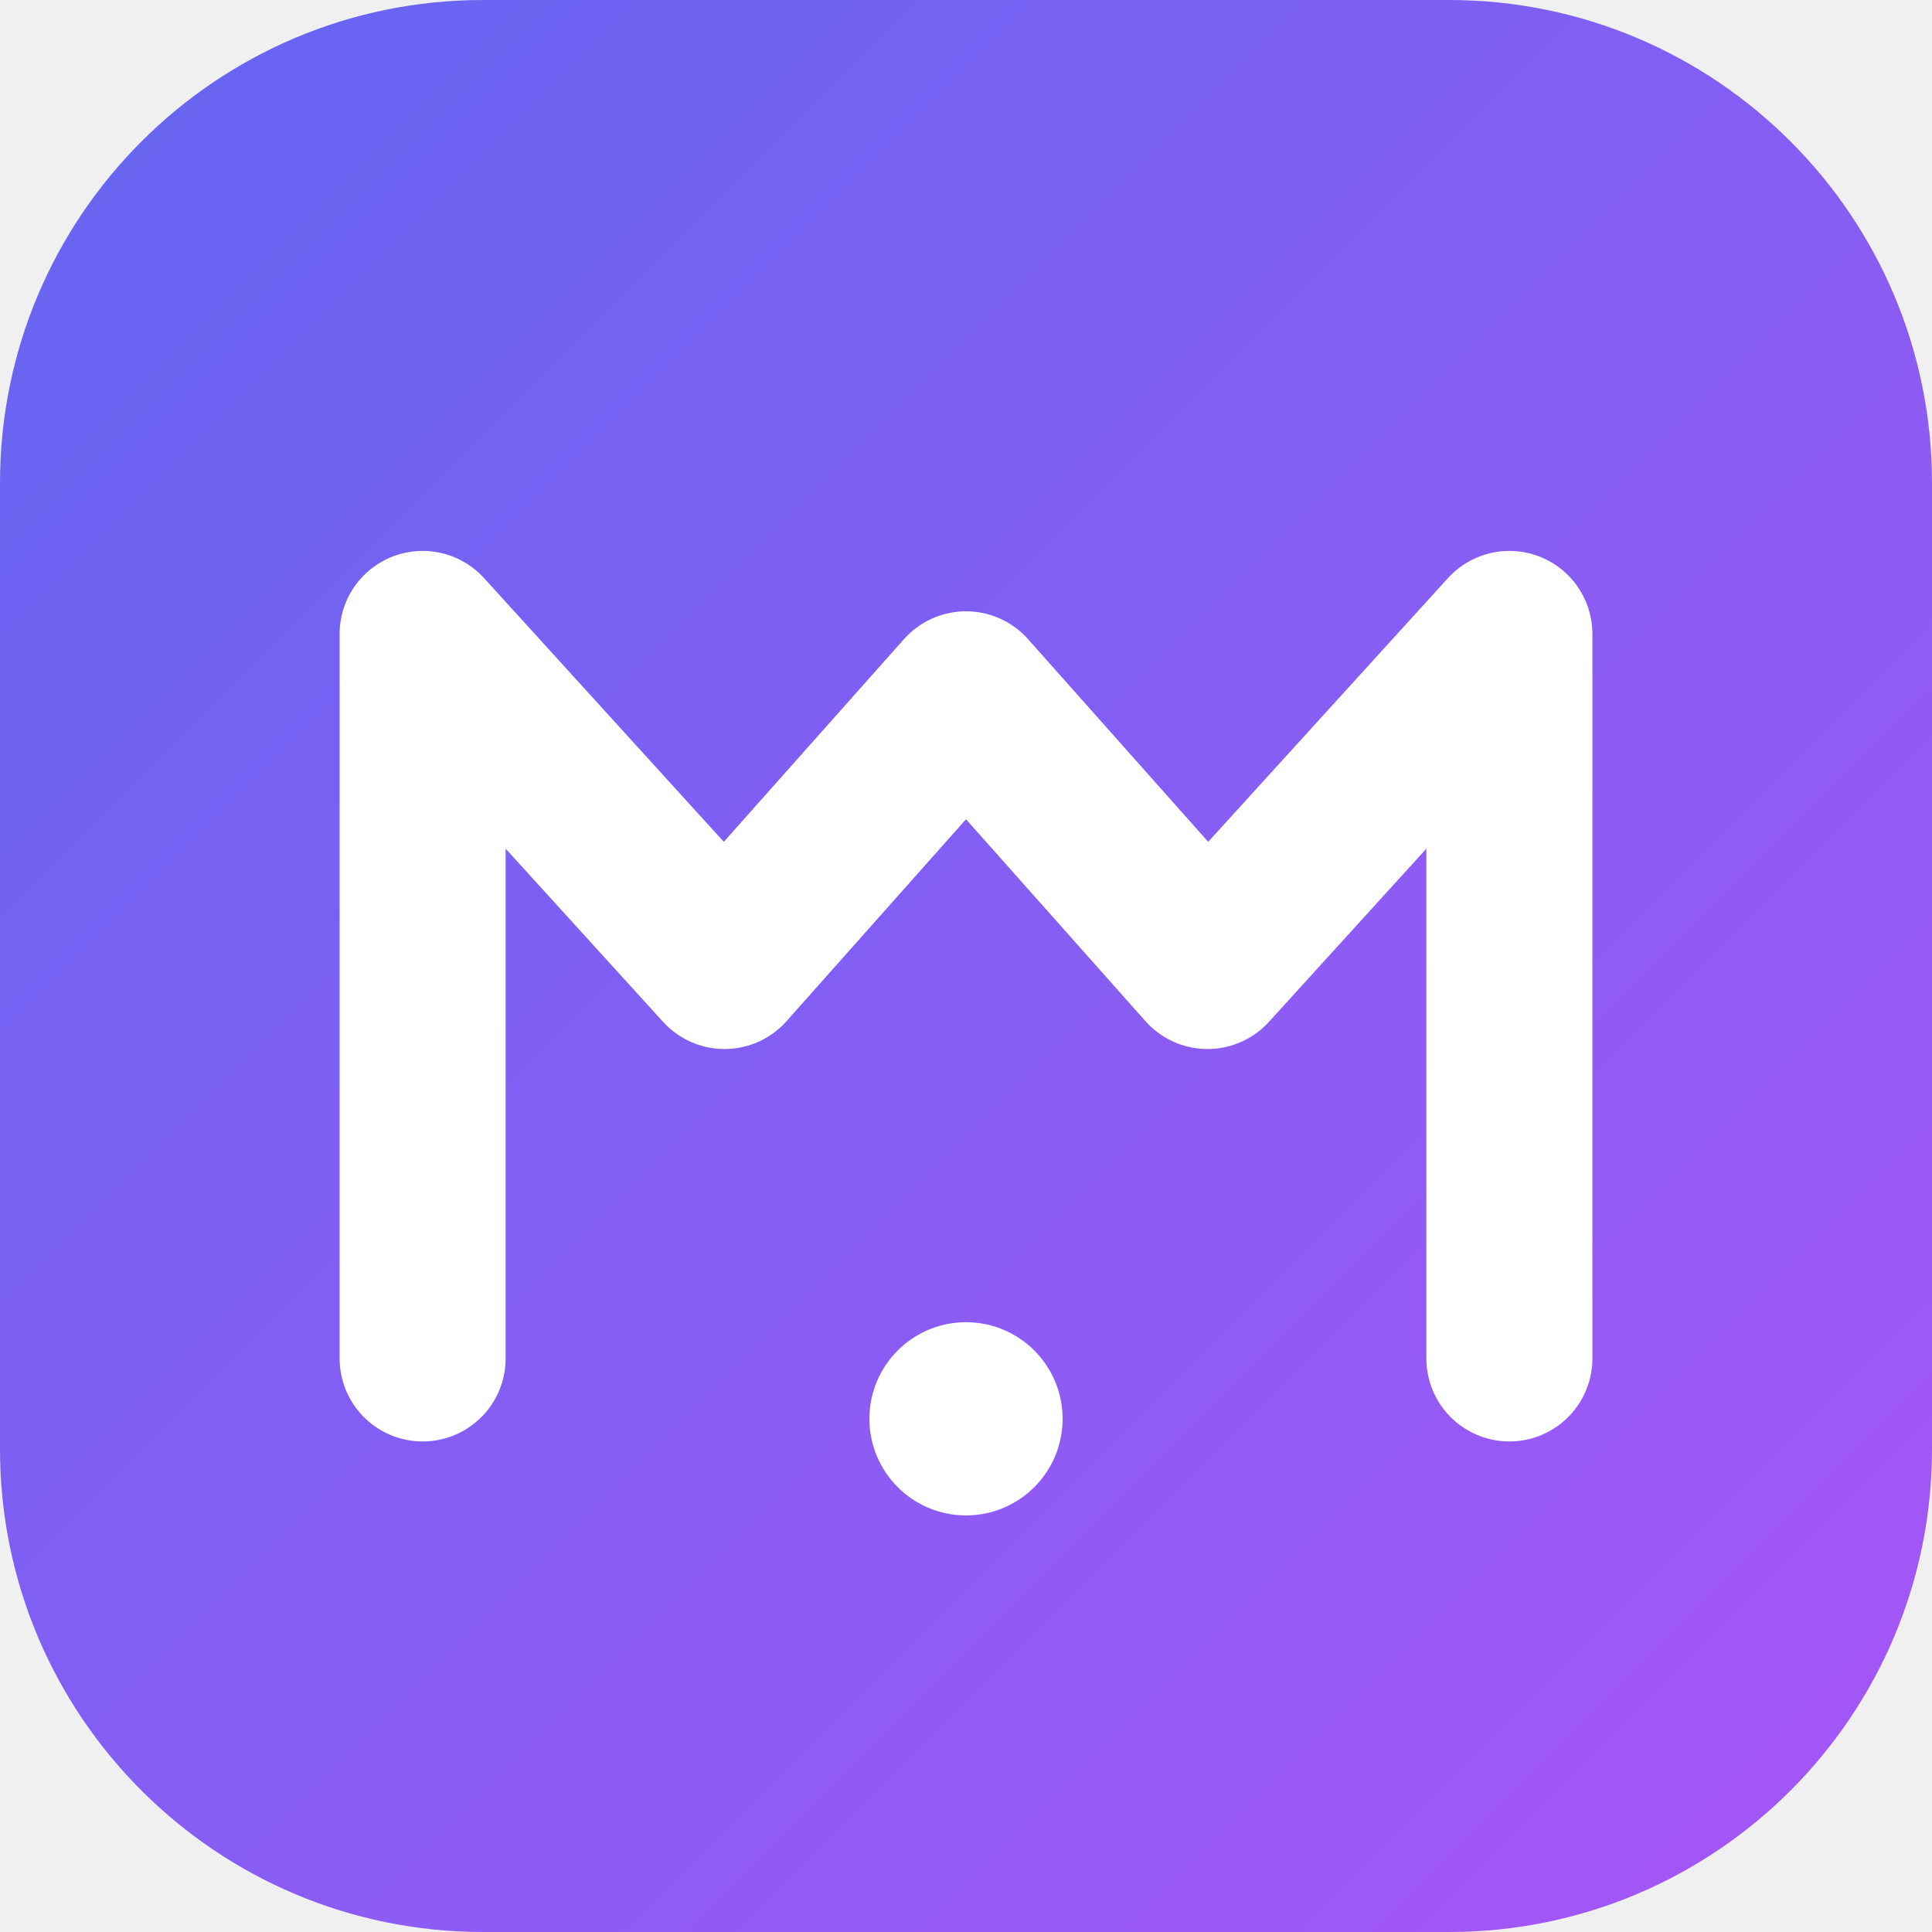
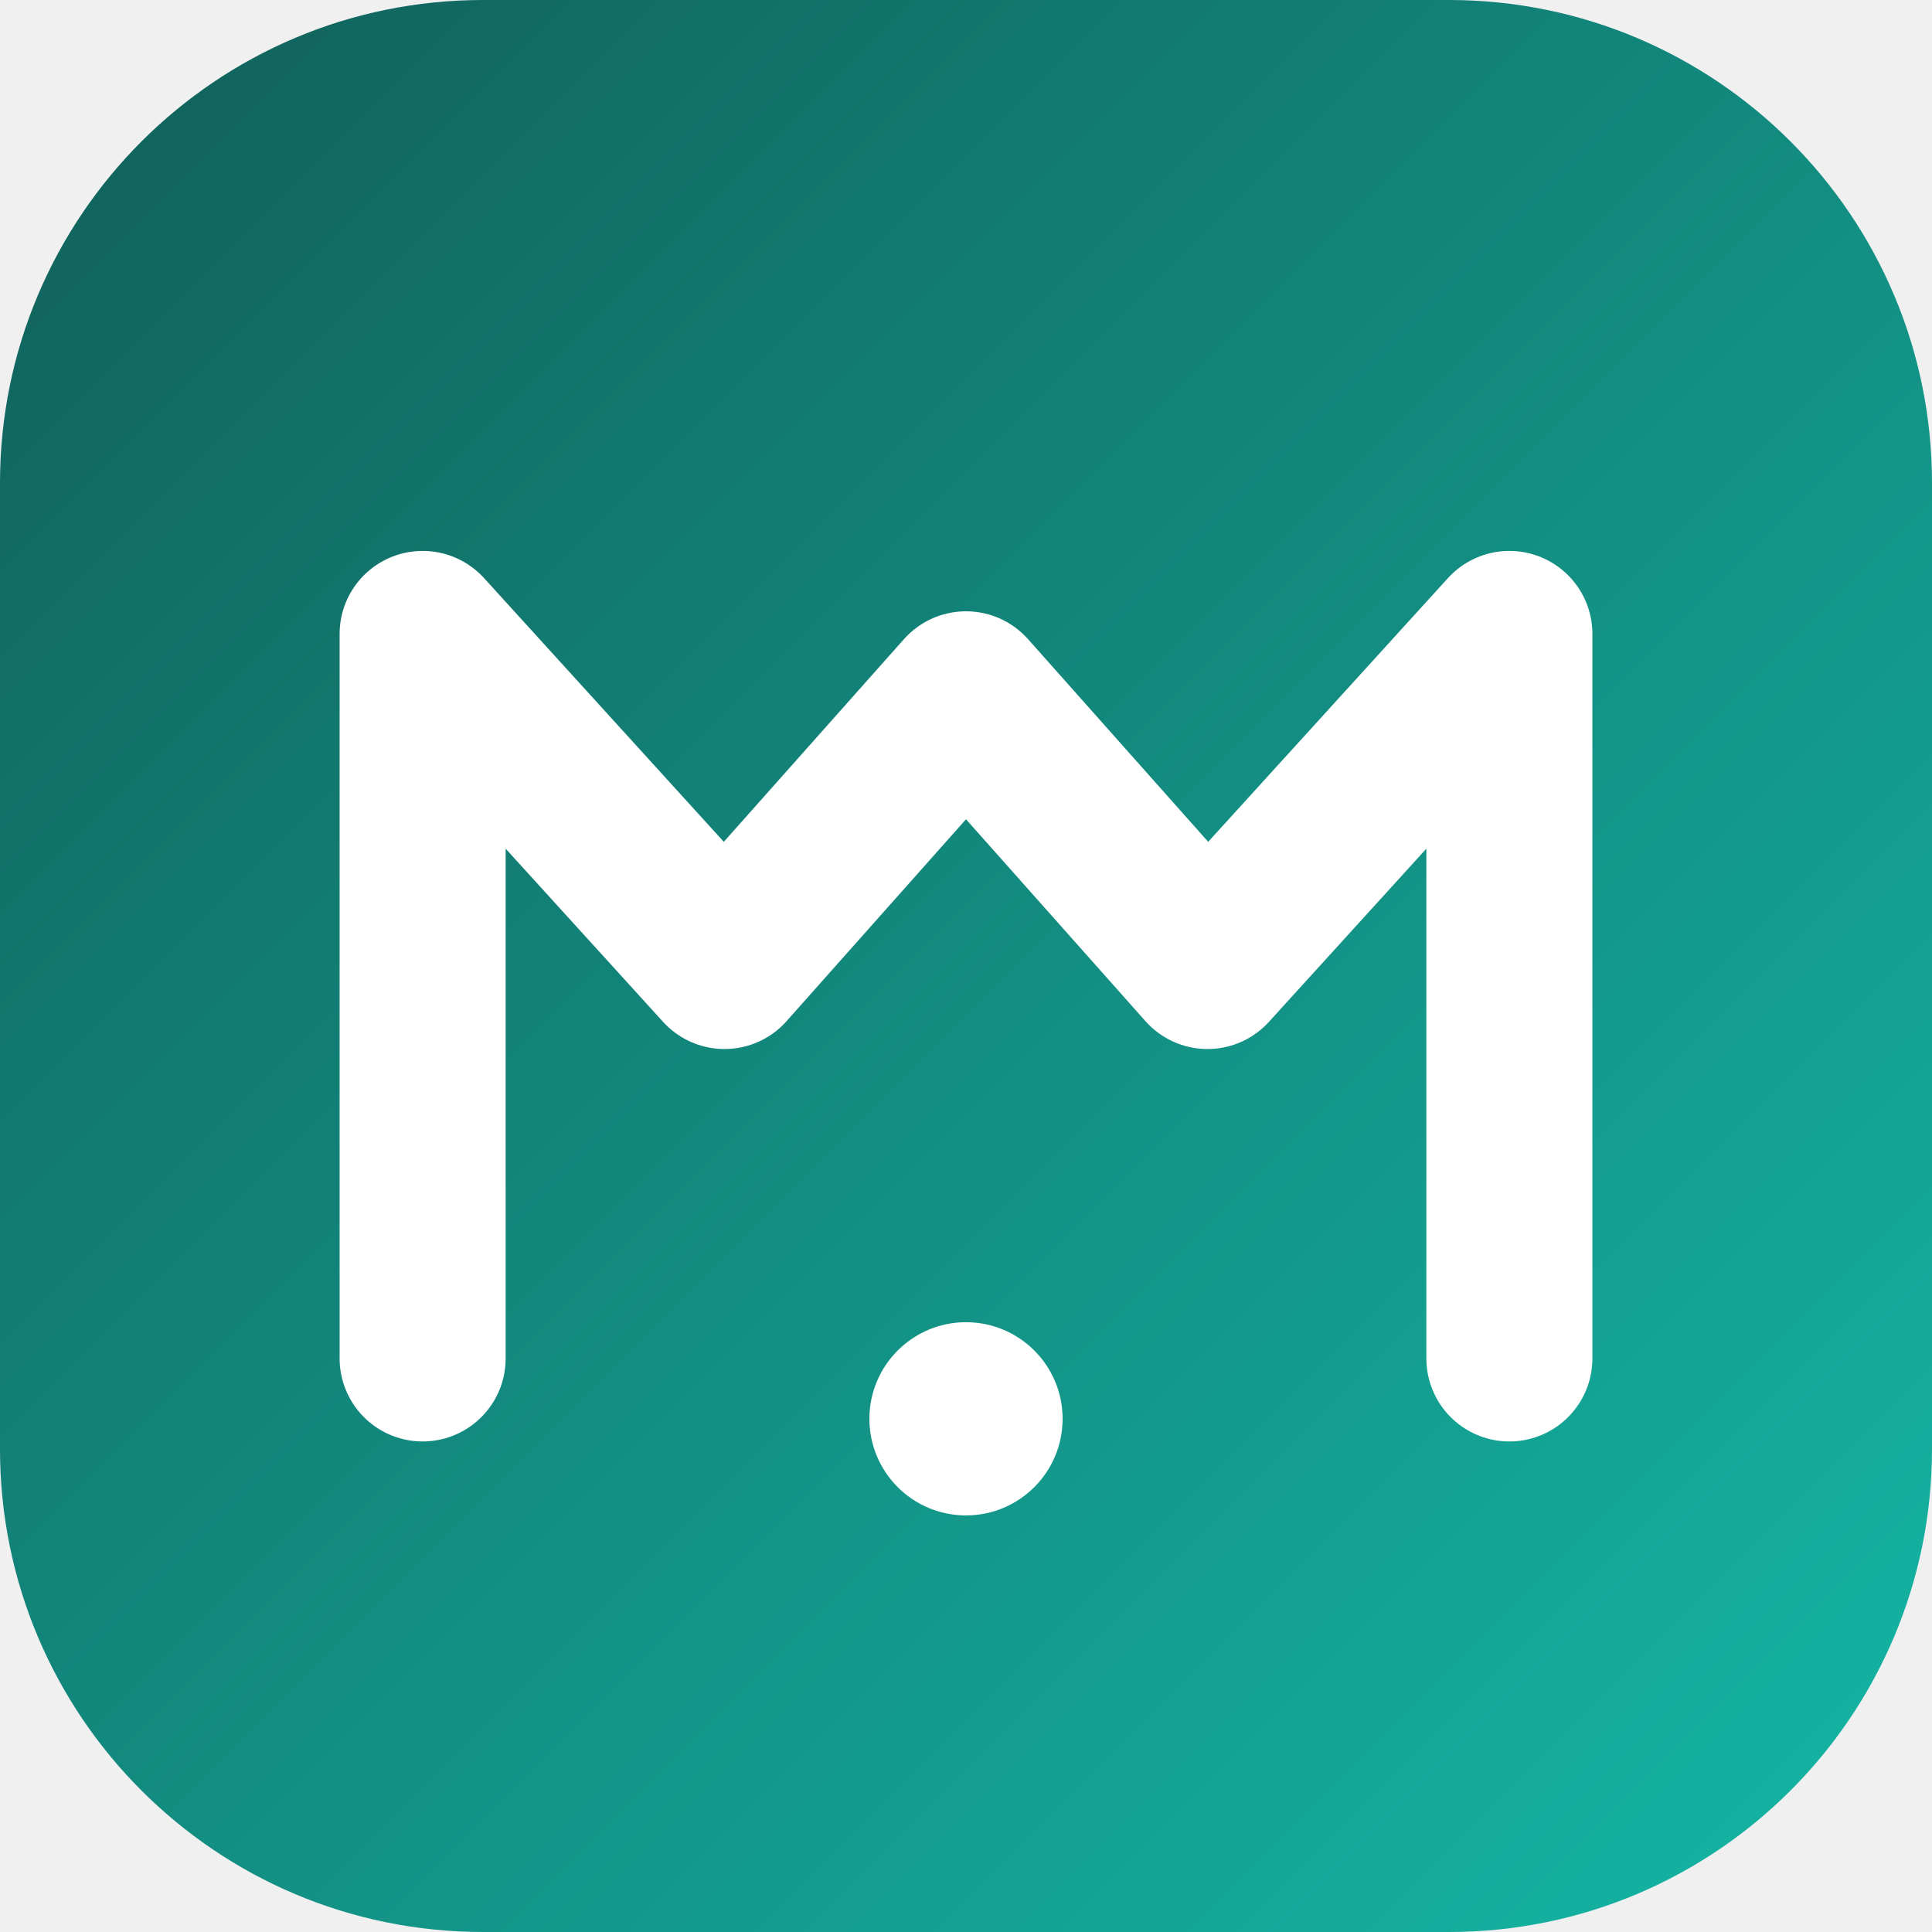
<svg xmlns="http://www.w3.org/2000/svg" viewBox="0 0 64 64">
  <defs>
    <linearGradient id="g" x1="0" y1="0" x2="1" y2="1">
-       <stop offset="0" stop-color="#6366f1" />
-       <stop offset="1" stop-color="#a855f7" />
+       <stop offset="0" stop-color="#115e59" />
+       <stop offset="1" stop-color="#14b8a6" />
    </linearGradient>
  </defs>
  <rect width="64" height="64" rx="16" fill="url(#g)" />
  <path d="M14 45V21l10 11 8-9 8 9 10-11v24" fill="none" stroke="white" stroke-width="5.5" stroke-linecap="round" stroke-linejoin="round" />
  <circle cx="32" cy="47" r="3.2" fill="white" />
</svg>
